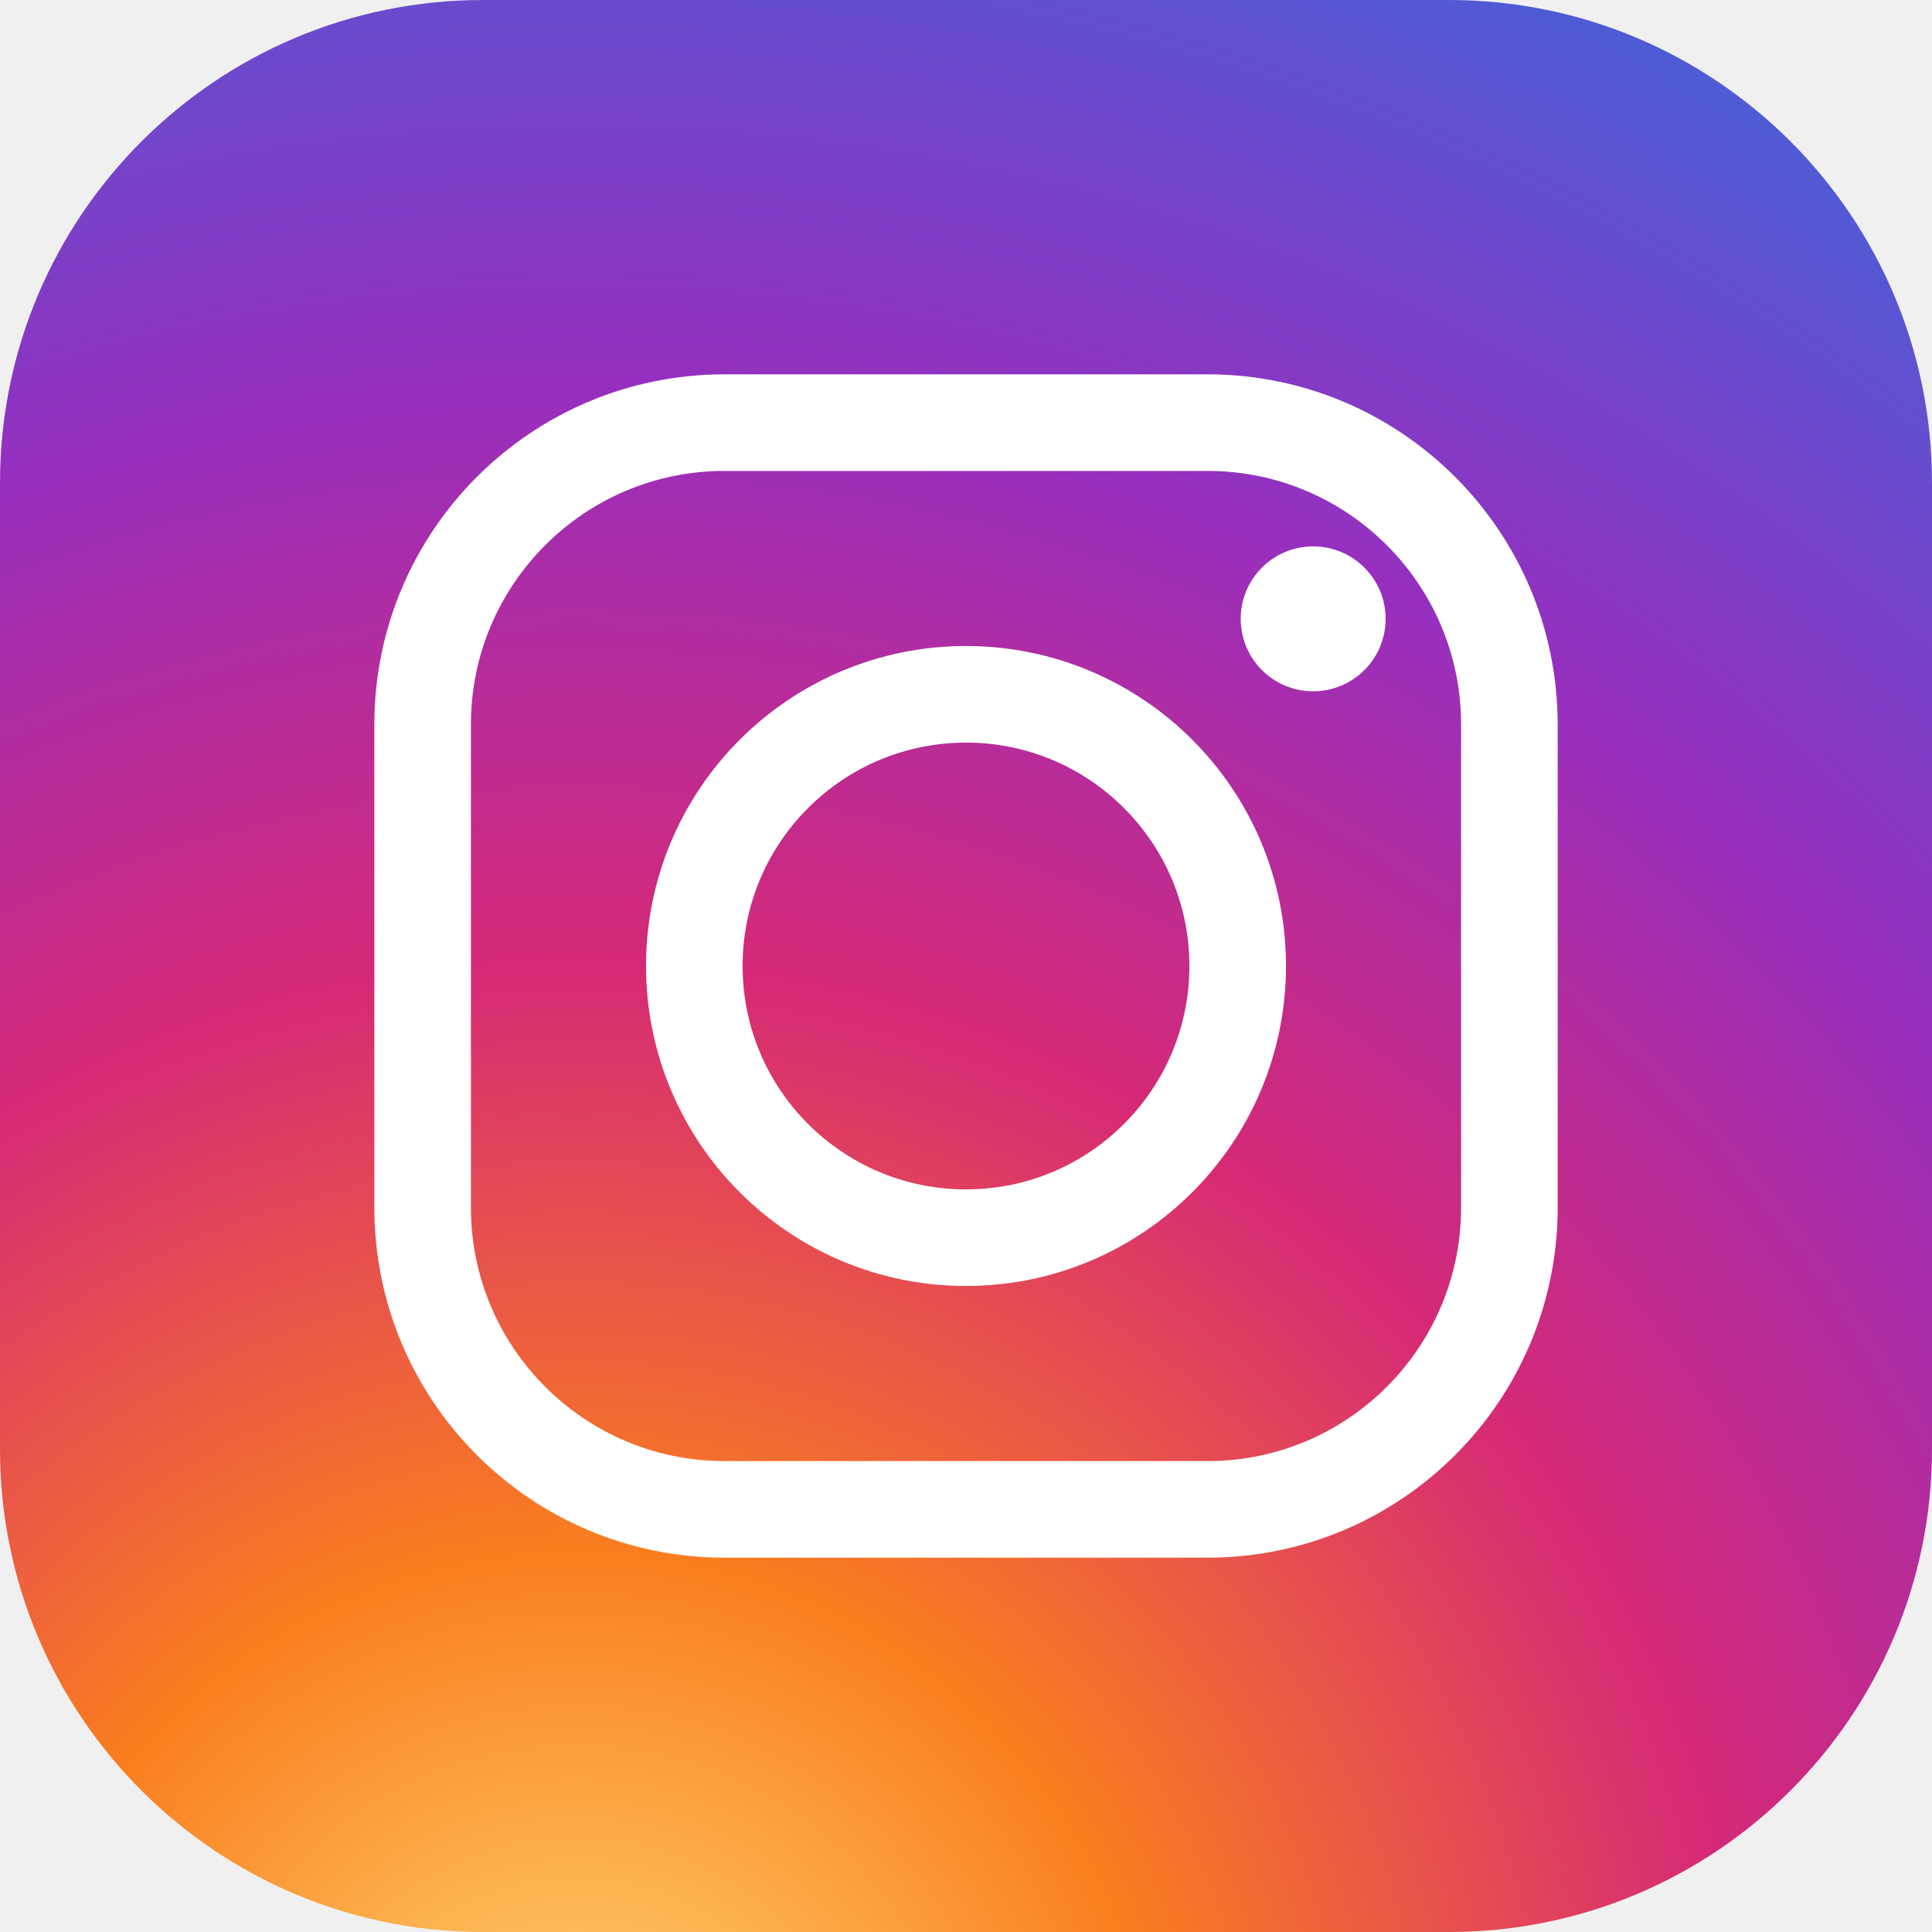
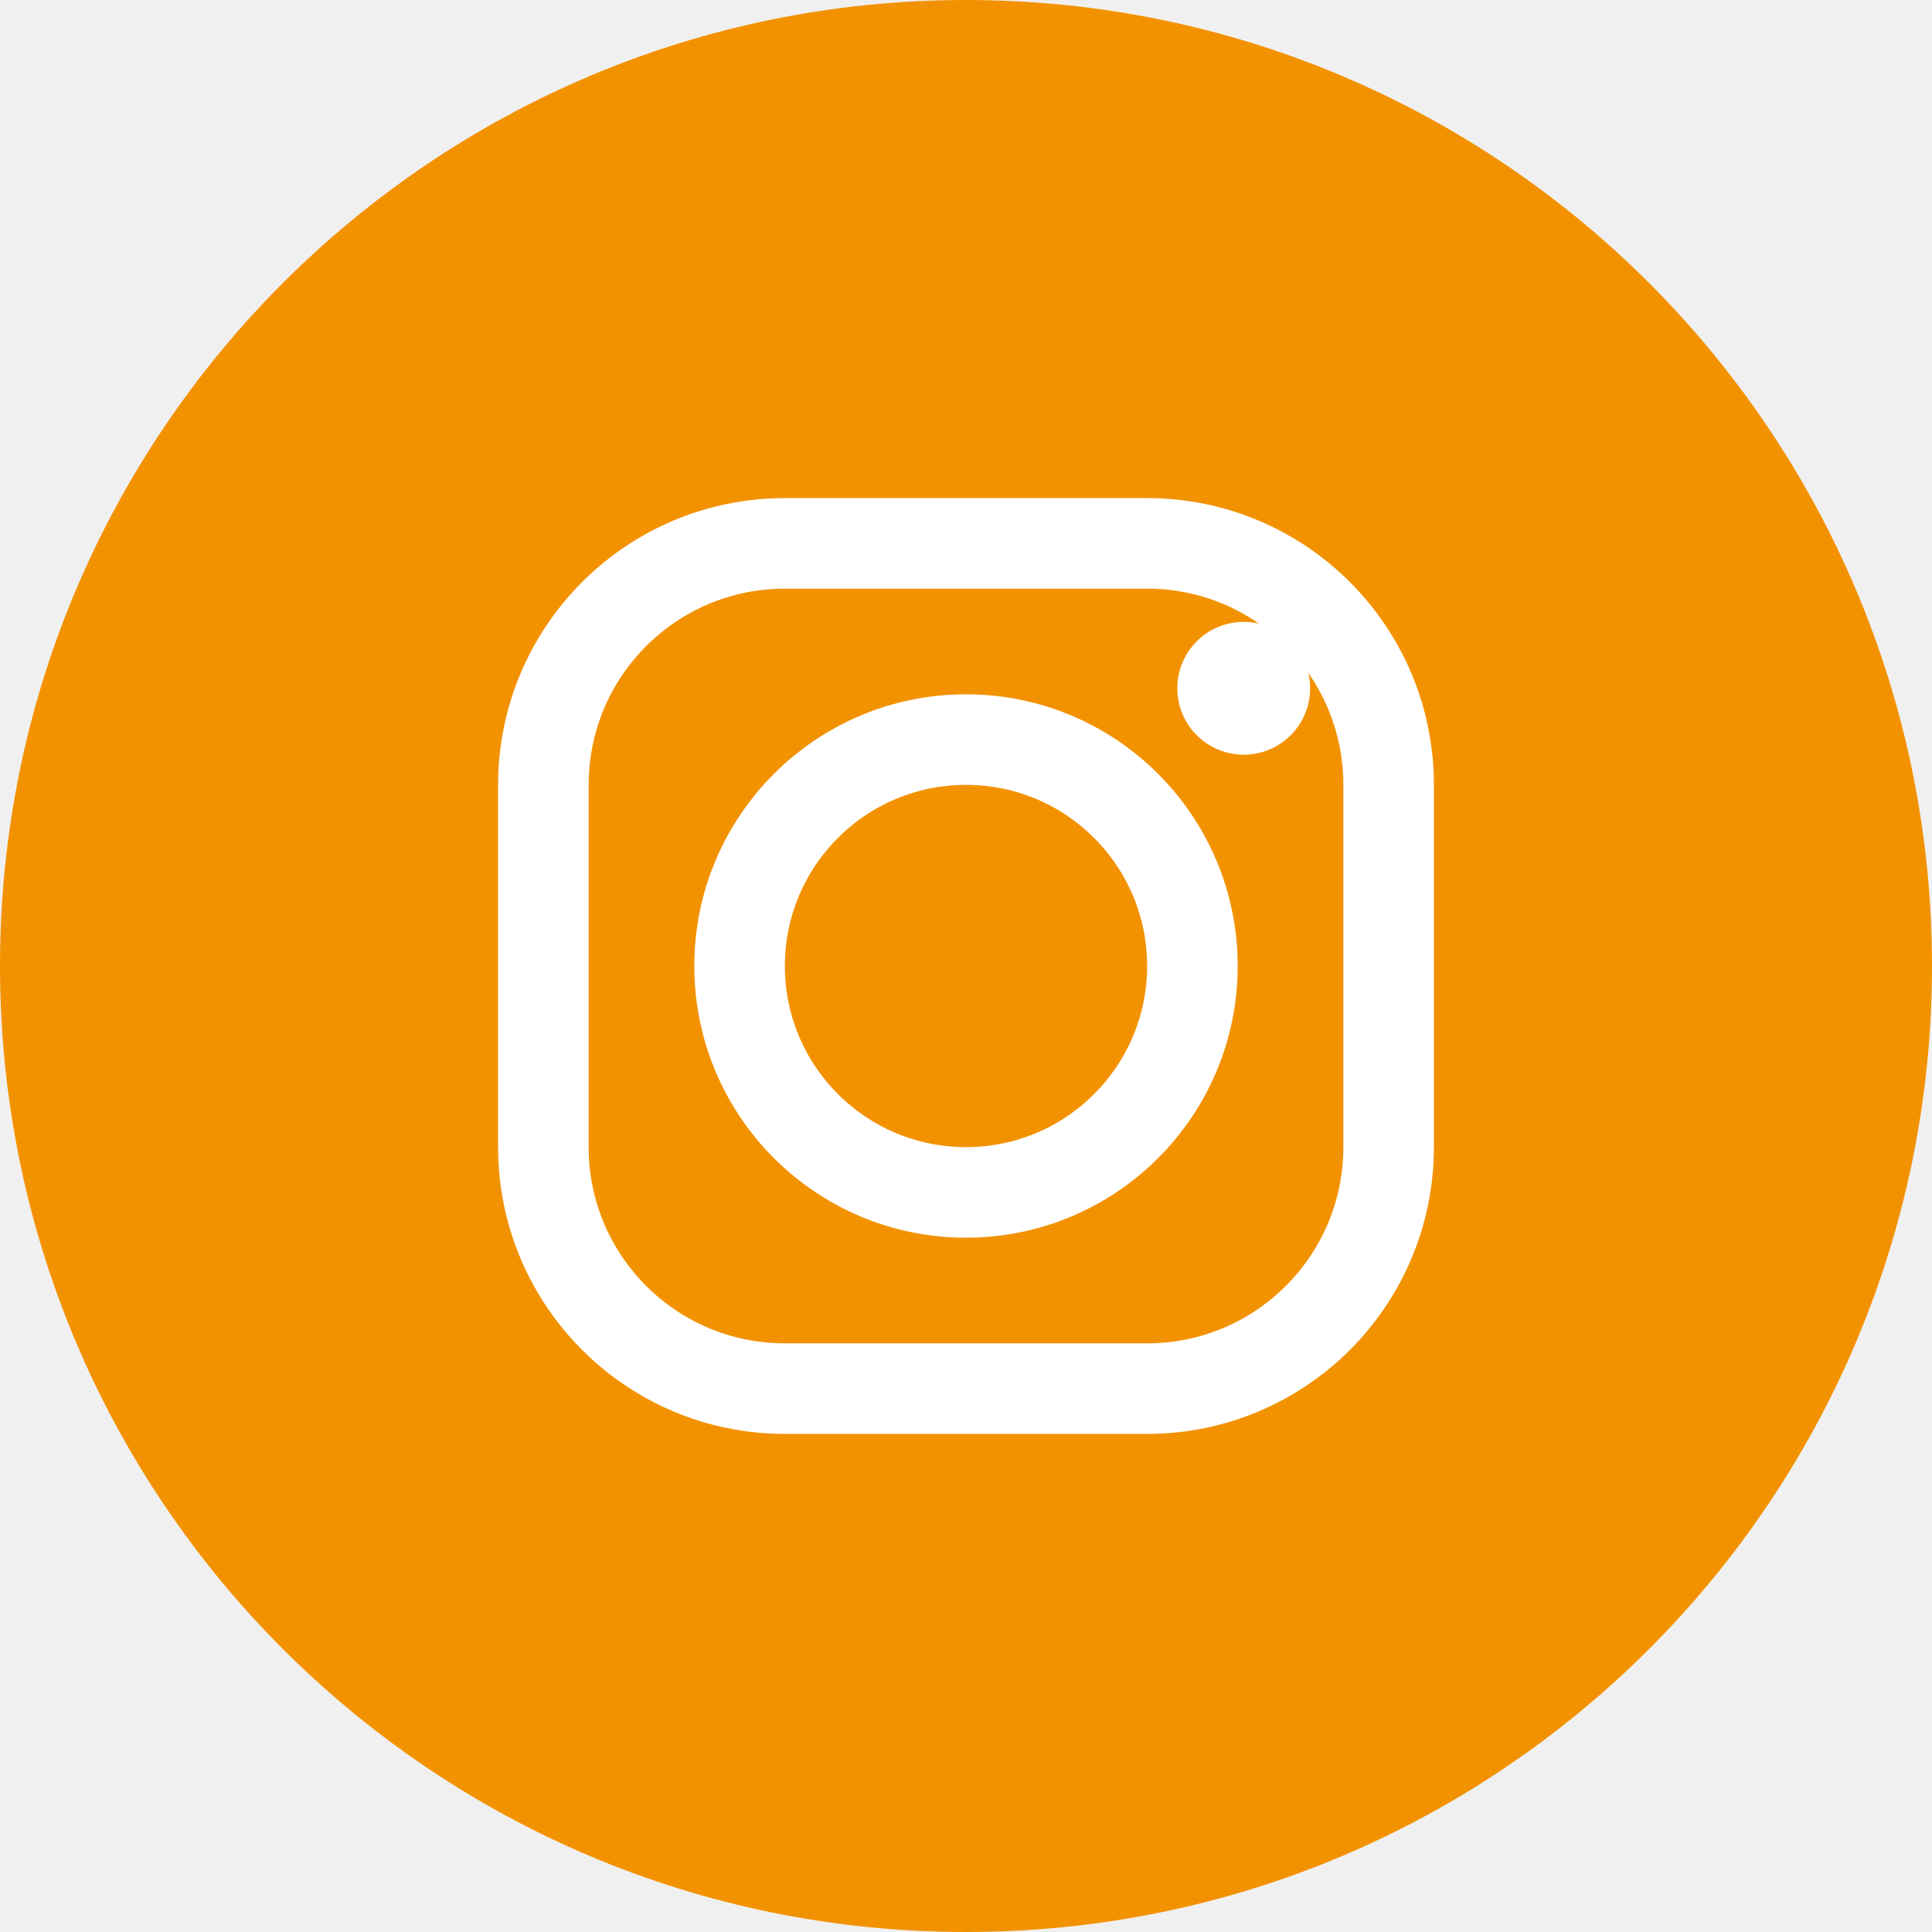
<svg xmlns="http://www.w3.org/2000/svg" viewBox="0 0 64 64" role="img" aria-label="Instagram">
-   <defs>
-     <radialGradient id="ig-glow" cx="0.3" cy="1.1" r="1.2">
-       <stop offset="0%" stop-color="#feda75" />
-       <stop offset="25%" stop-color="#fa7e1e" />
-       <stop offset="50%" stop-color="#d62976" />
-       <stop offset="75%" stop-color="#962fbf" />
-       <stop offset="100%" stop-color="#4f5bd5" />
-     </radialGradient>
-   </defs>
-   <rect width="64" height="64" rx="16" fill="url(#ig-glow)" />
-   <rect x="14" y="14" width="36" height="36" rx="10" fill="none" stroke="#fff" stroke-width="3.2" />
-   <circle cx="32" cy="32" r="9" fill="none" stroke="#fff" stroke-width="3.2" />
-   <circle cx="43.5" cy="20.5" r="2.4" fill="#fff" />
+   <circle cx="32" cy="32" r="32" fill="#f39200" />
+   <rect x="18" y="18" width="28" height="28" rx="8" fill="none" stroke="#fff" stroke-width="3" />
+   <circle cx="32" cy="32" r="7.5" fill="none" stroke="#fff" stroke-width="3" />
+   <circle cx="41.2" cy="22.8" r="2.2" fill="#fff" />
</svg>
